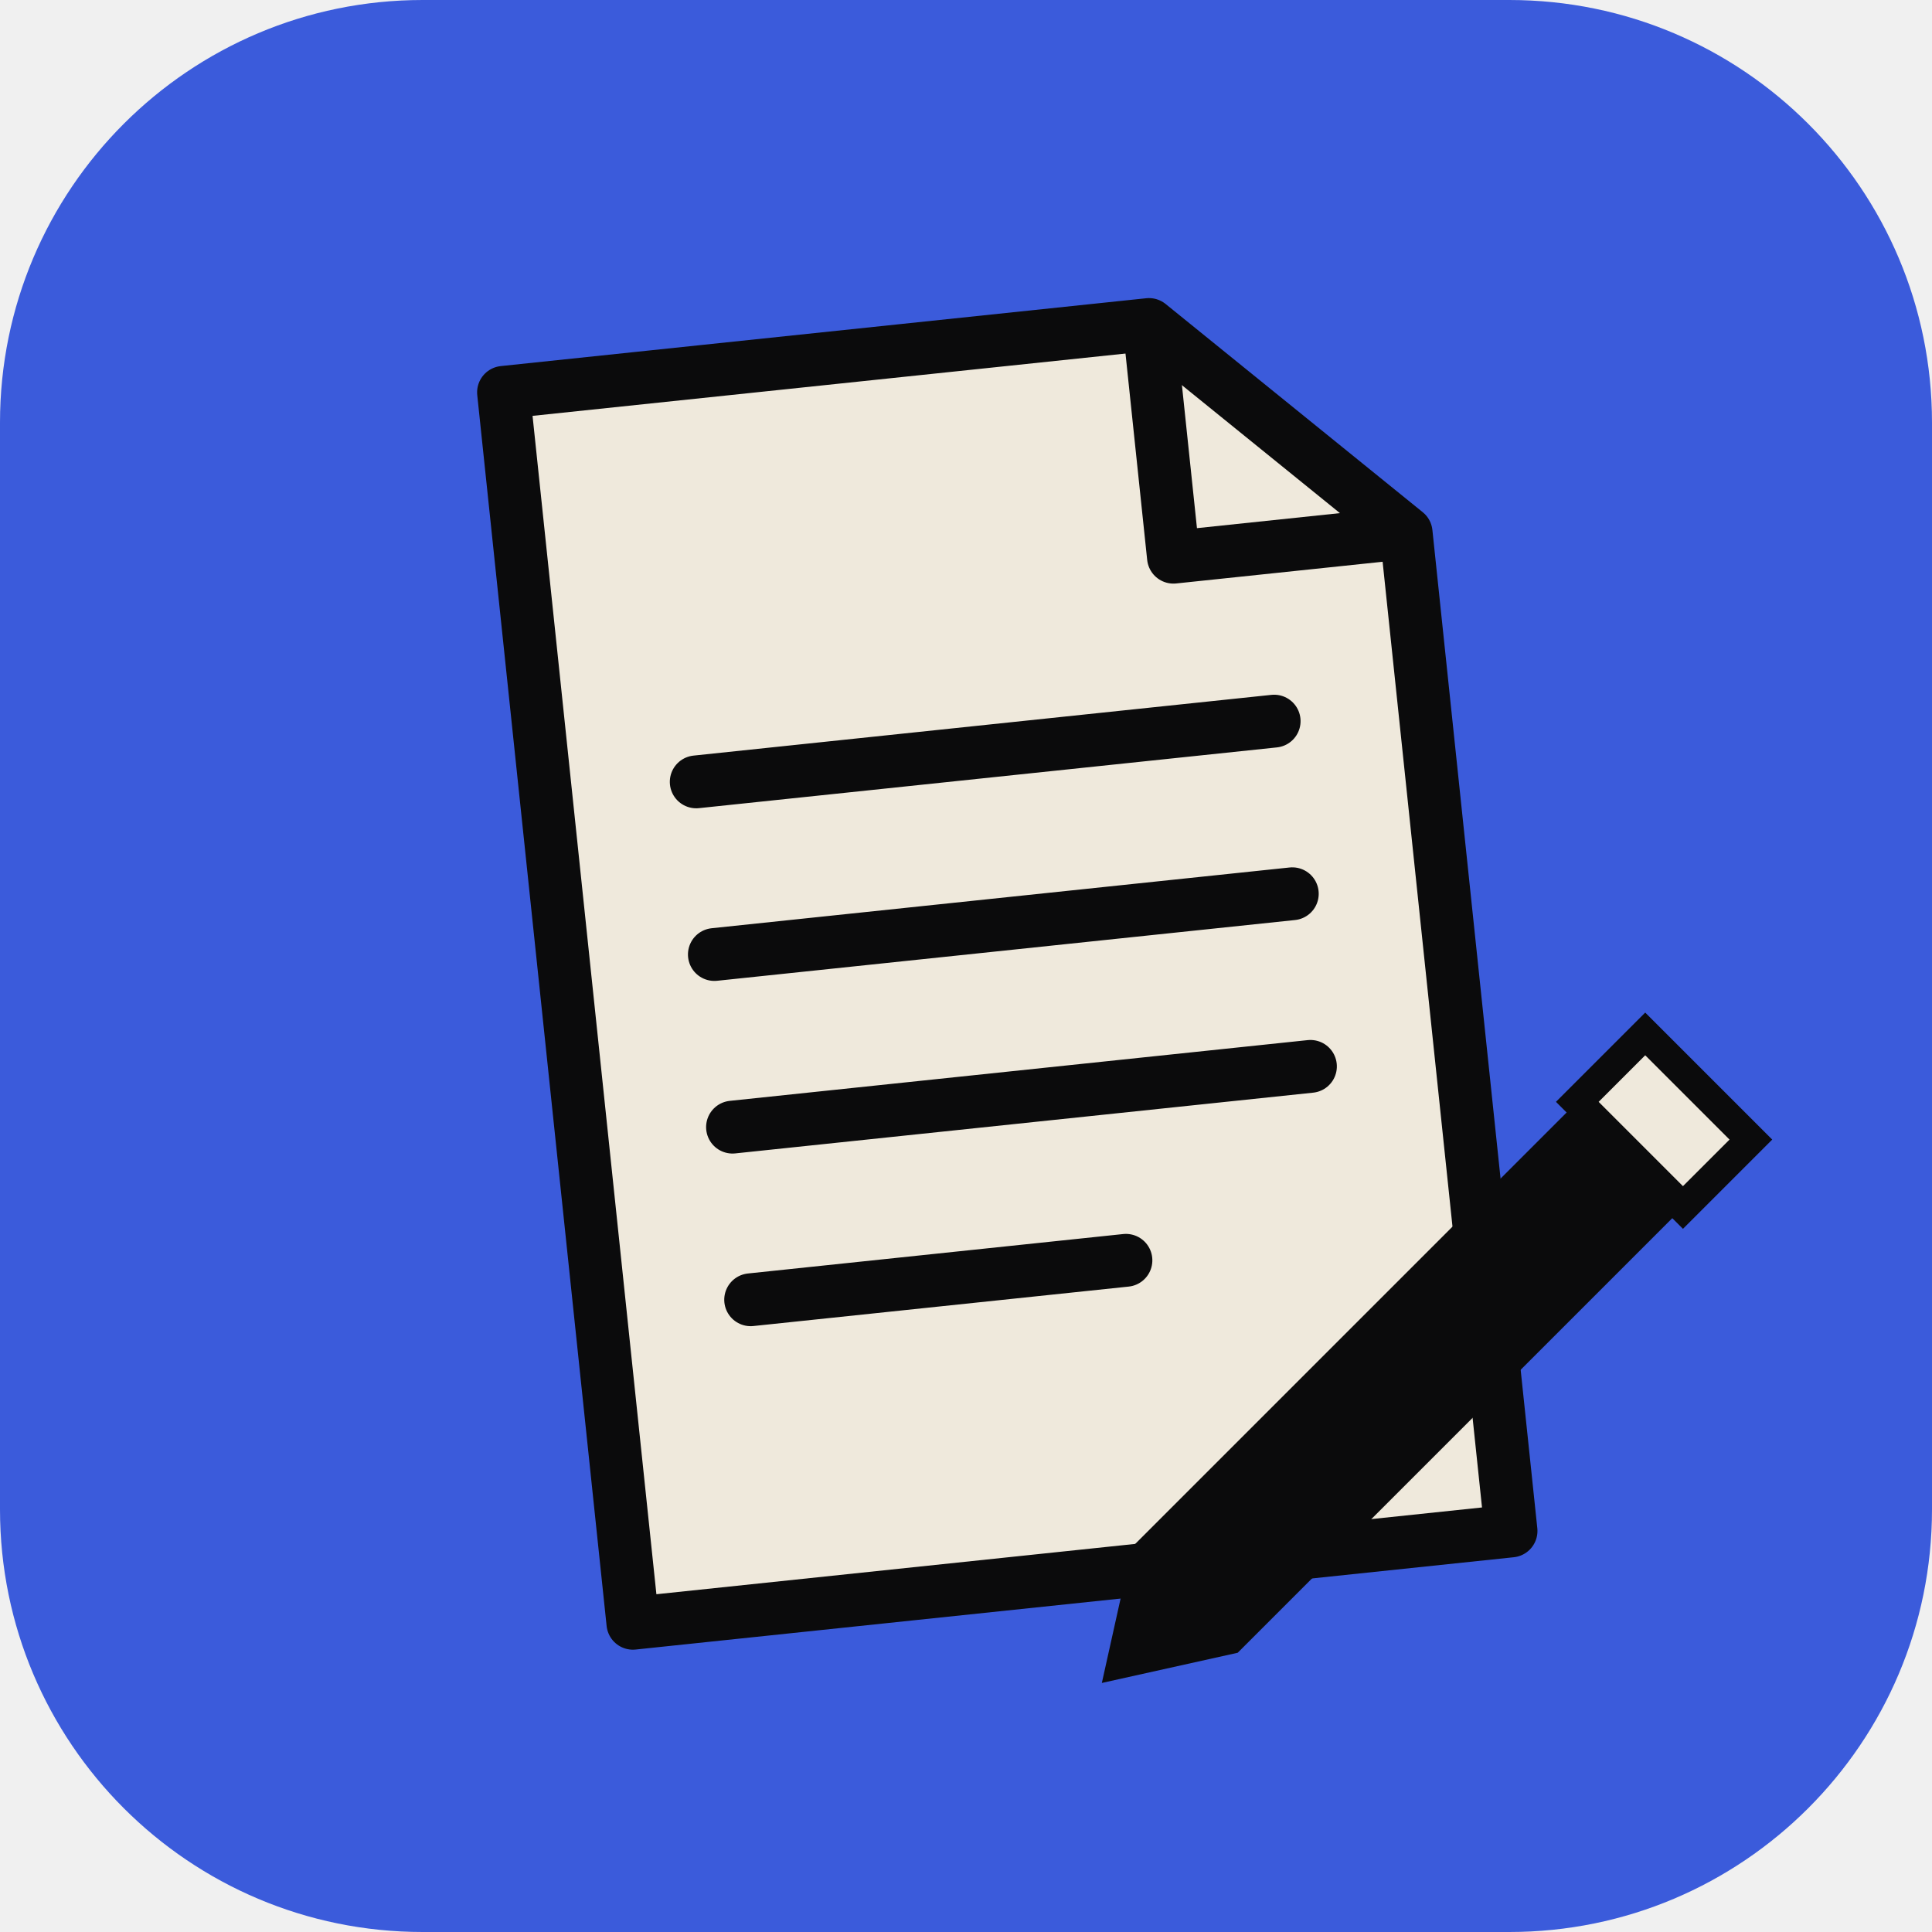
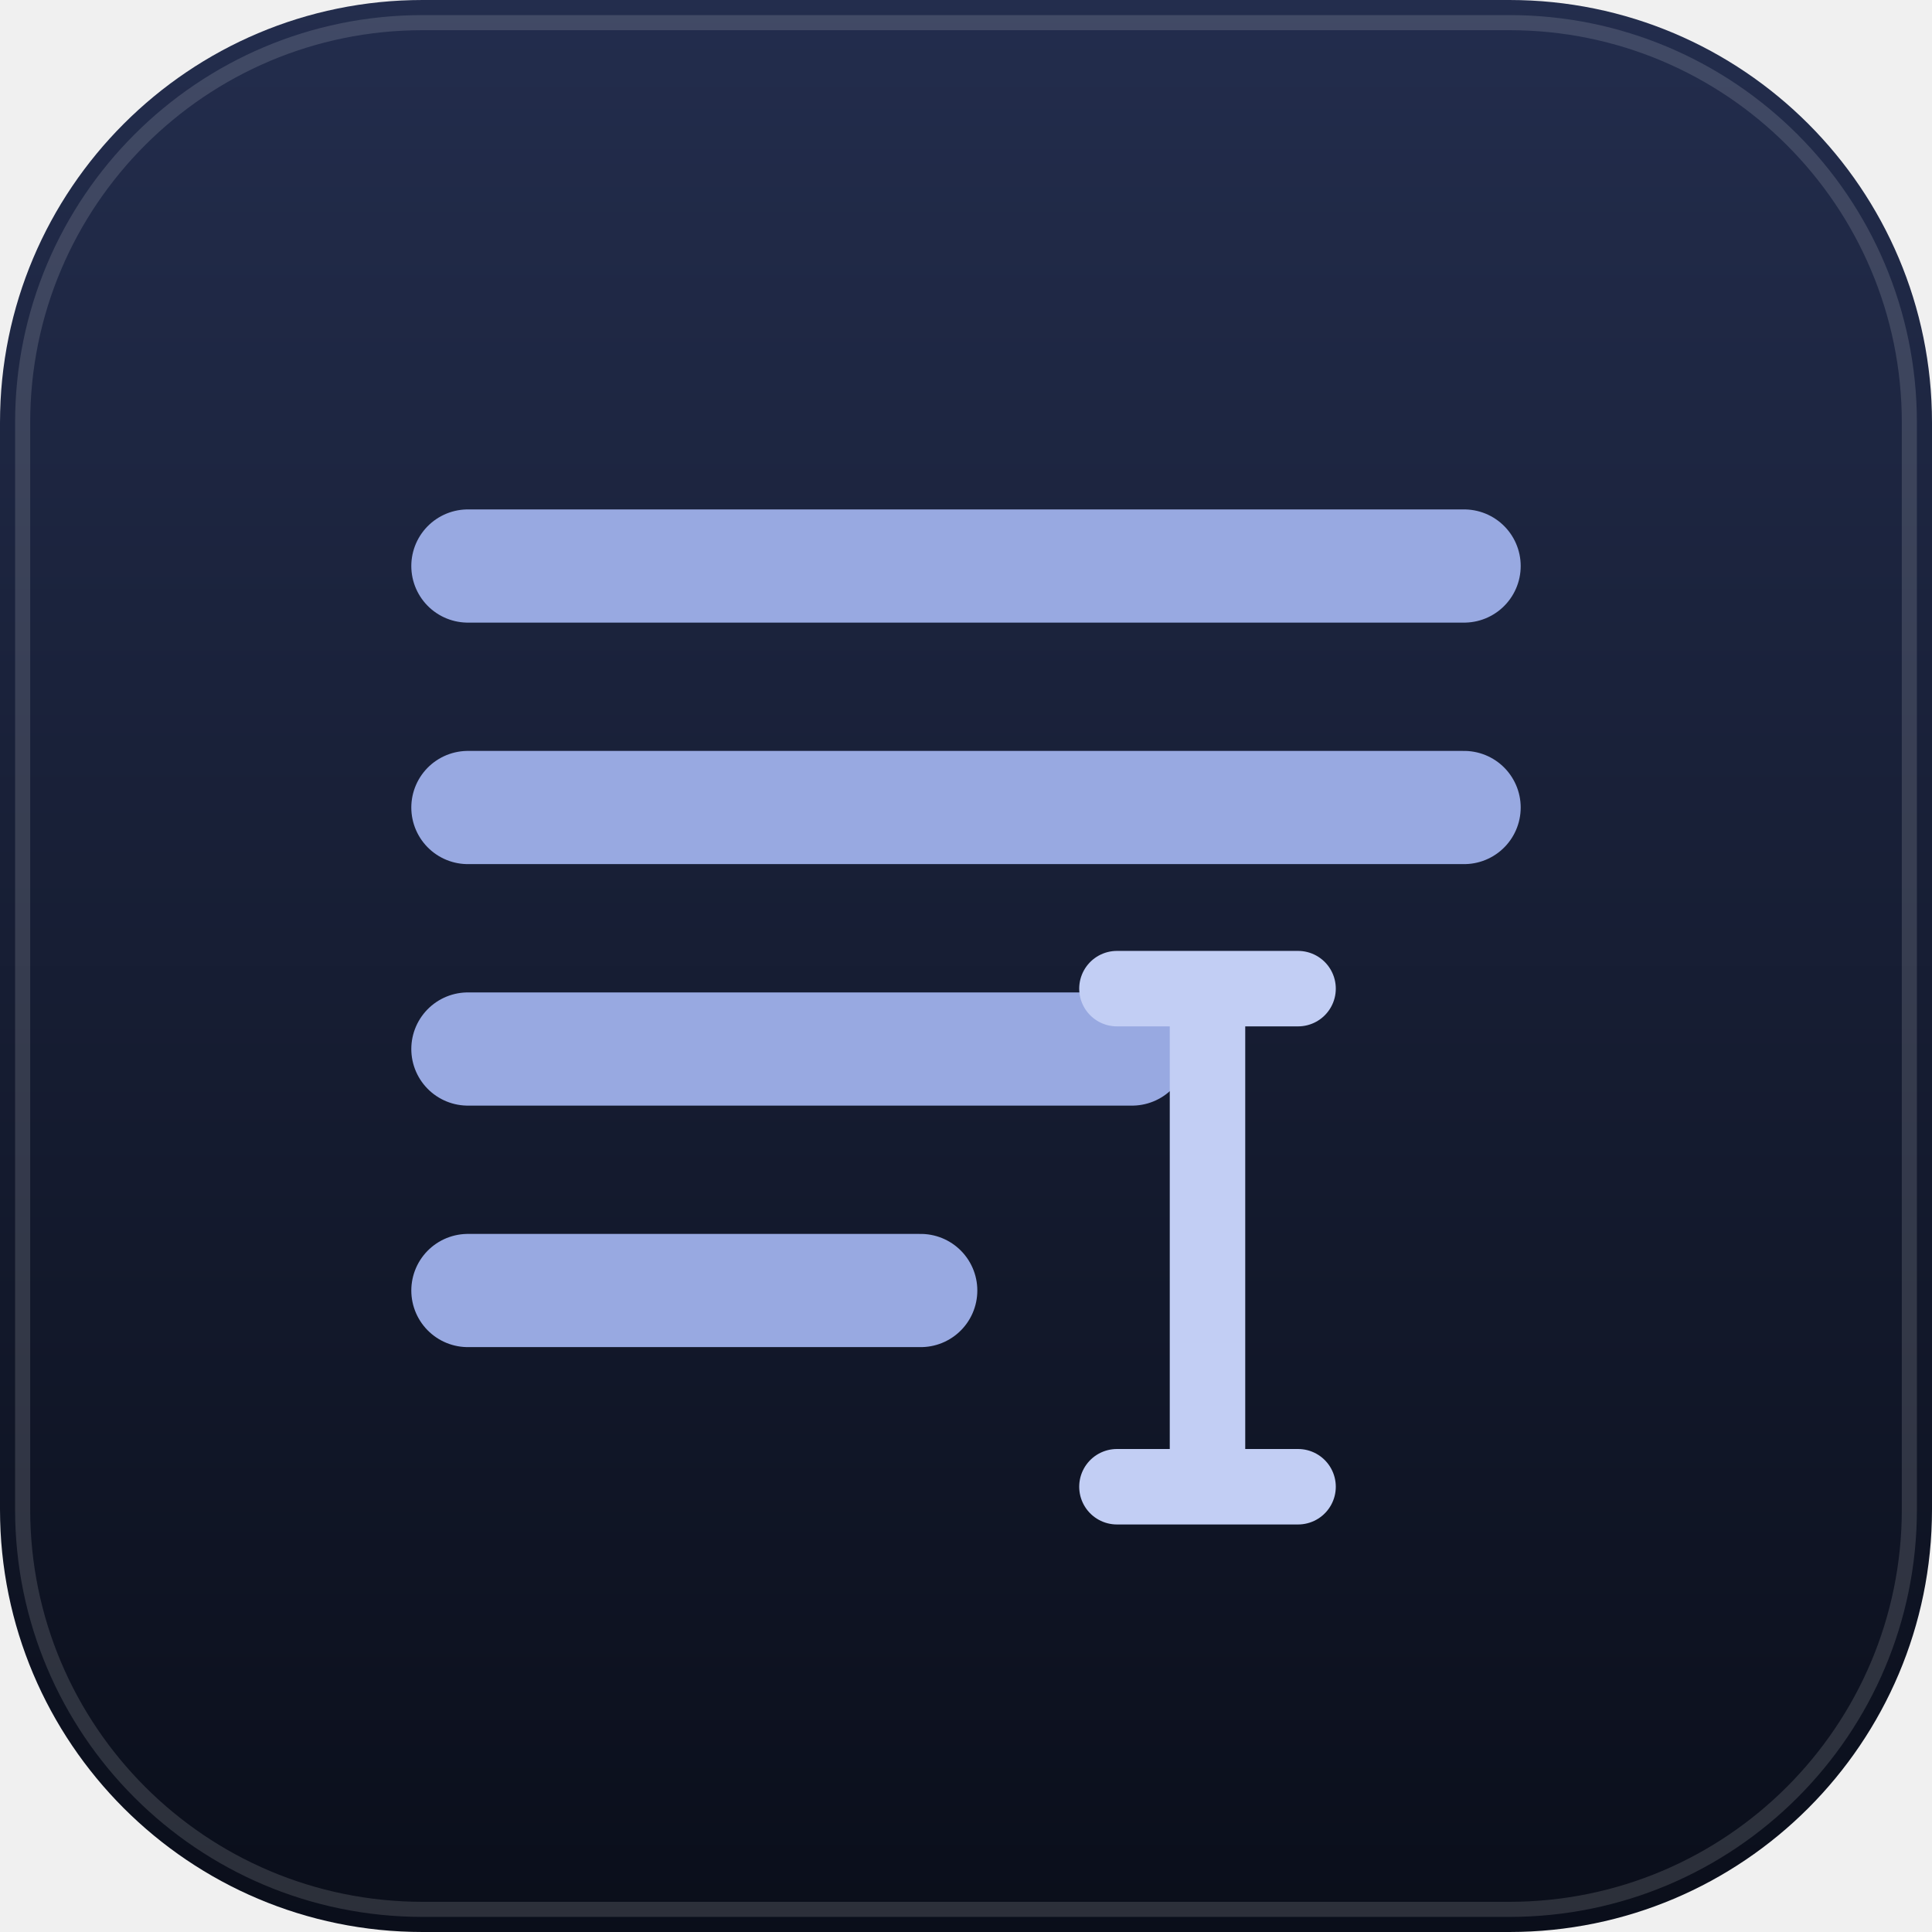
- <svg xmlns="http://www.w3.org/2000/svg" viewBox="0 0 512 512">
-   <rect width="512" height="512" rx="112" fill="#3B5BDB" />
-   <g transform="rotate(-6 256 256)">
-     <path d="M150 92 H322 L384 154 V420 H150 Z" fill="#efe9dc" stroke="#0b0b0c" stroke-width="14" stroke-linejoin="round" />
-     <path d="M322 92 V154 H384" fill="none" stroke="#0b0b0c" stroke-width="14" stroke-linejoin="round" />
-     <g stroke="#0b0b0c" stroke-width="14" stroke-linecap="round">
-       <line x1="190" y1="200" x2="344" y2="200" />
-       <line x1="190" y1="246" x2="344" y2="246" />
-       <line x1="190" y1="292" x2="344" y2="292" />
-       <line x1="190" y1="338" x2="290" y2="338" />
+ <svg xmlns="http://www.w3.org/2000/svg" viewBox="0 0 512 512" width="512" height="512">
+   <defs>
+     <linearGradient id="bg" x1="0" y1="0" x2="0" y2="1">
+       <stop offset="0" stop-color="#232d4d" />
+       <stop offset="1" stop-color="#0a0e1a" />
+     </linearGradient>
+     <clipPath id="tile">
+       <rect width="512" height="512" rx="112" />
+     </clipPath>
+   </defs>
+   <g clip-path="url(#tile)">
+     <rect width="512" height="512" fill="url(#bg)" />
+     <rect x="6" y="6" width="500" height="500" rx="106" fill="none" stroke="#ffffff" stroke-opacity="0.14" stroke-width="4" />
+     <g fill="none" stroke="#98a9e1" stroke-width="30" stroke-linecap="round" stroke-linejoin="round">
+       <path d="M124 150 H388 M124 214 H388 M124 278 H300 M124 342 H244" />
+       <path d="M320 262 V 394 M296 262 H344 M296 394 H344" stroke="#c2cef4" stroke-width="20" />
    </g>
  </g>
-   <path d="M300 410 L418 292 L446 320 L328 438 L292 446 Z" fill="#0b0b0c" />
-   <path d="M418 292 L436 274 L464 302 L446 320 Z" fill="#efe9dc" stroke="#0b0b0c" stroke-width="8" />
</svg>
